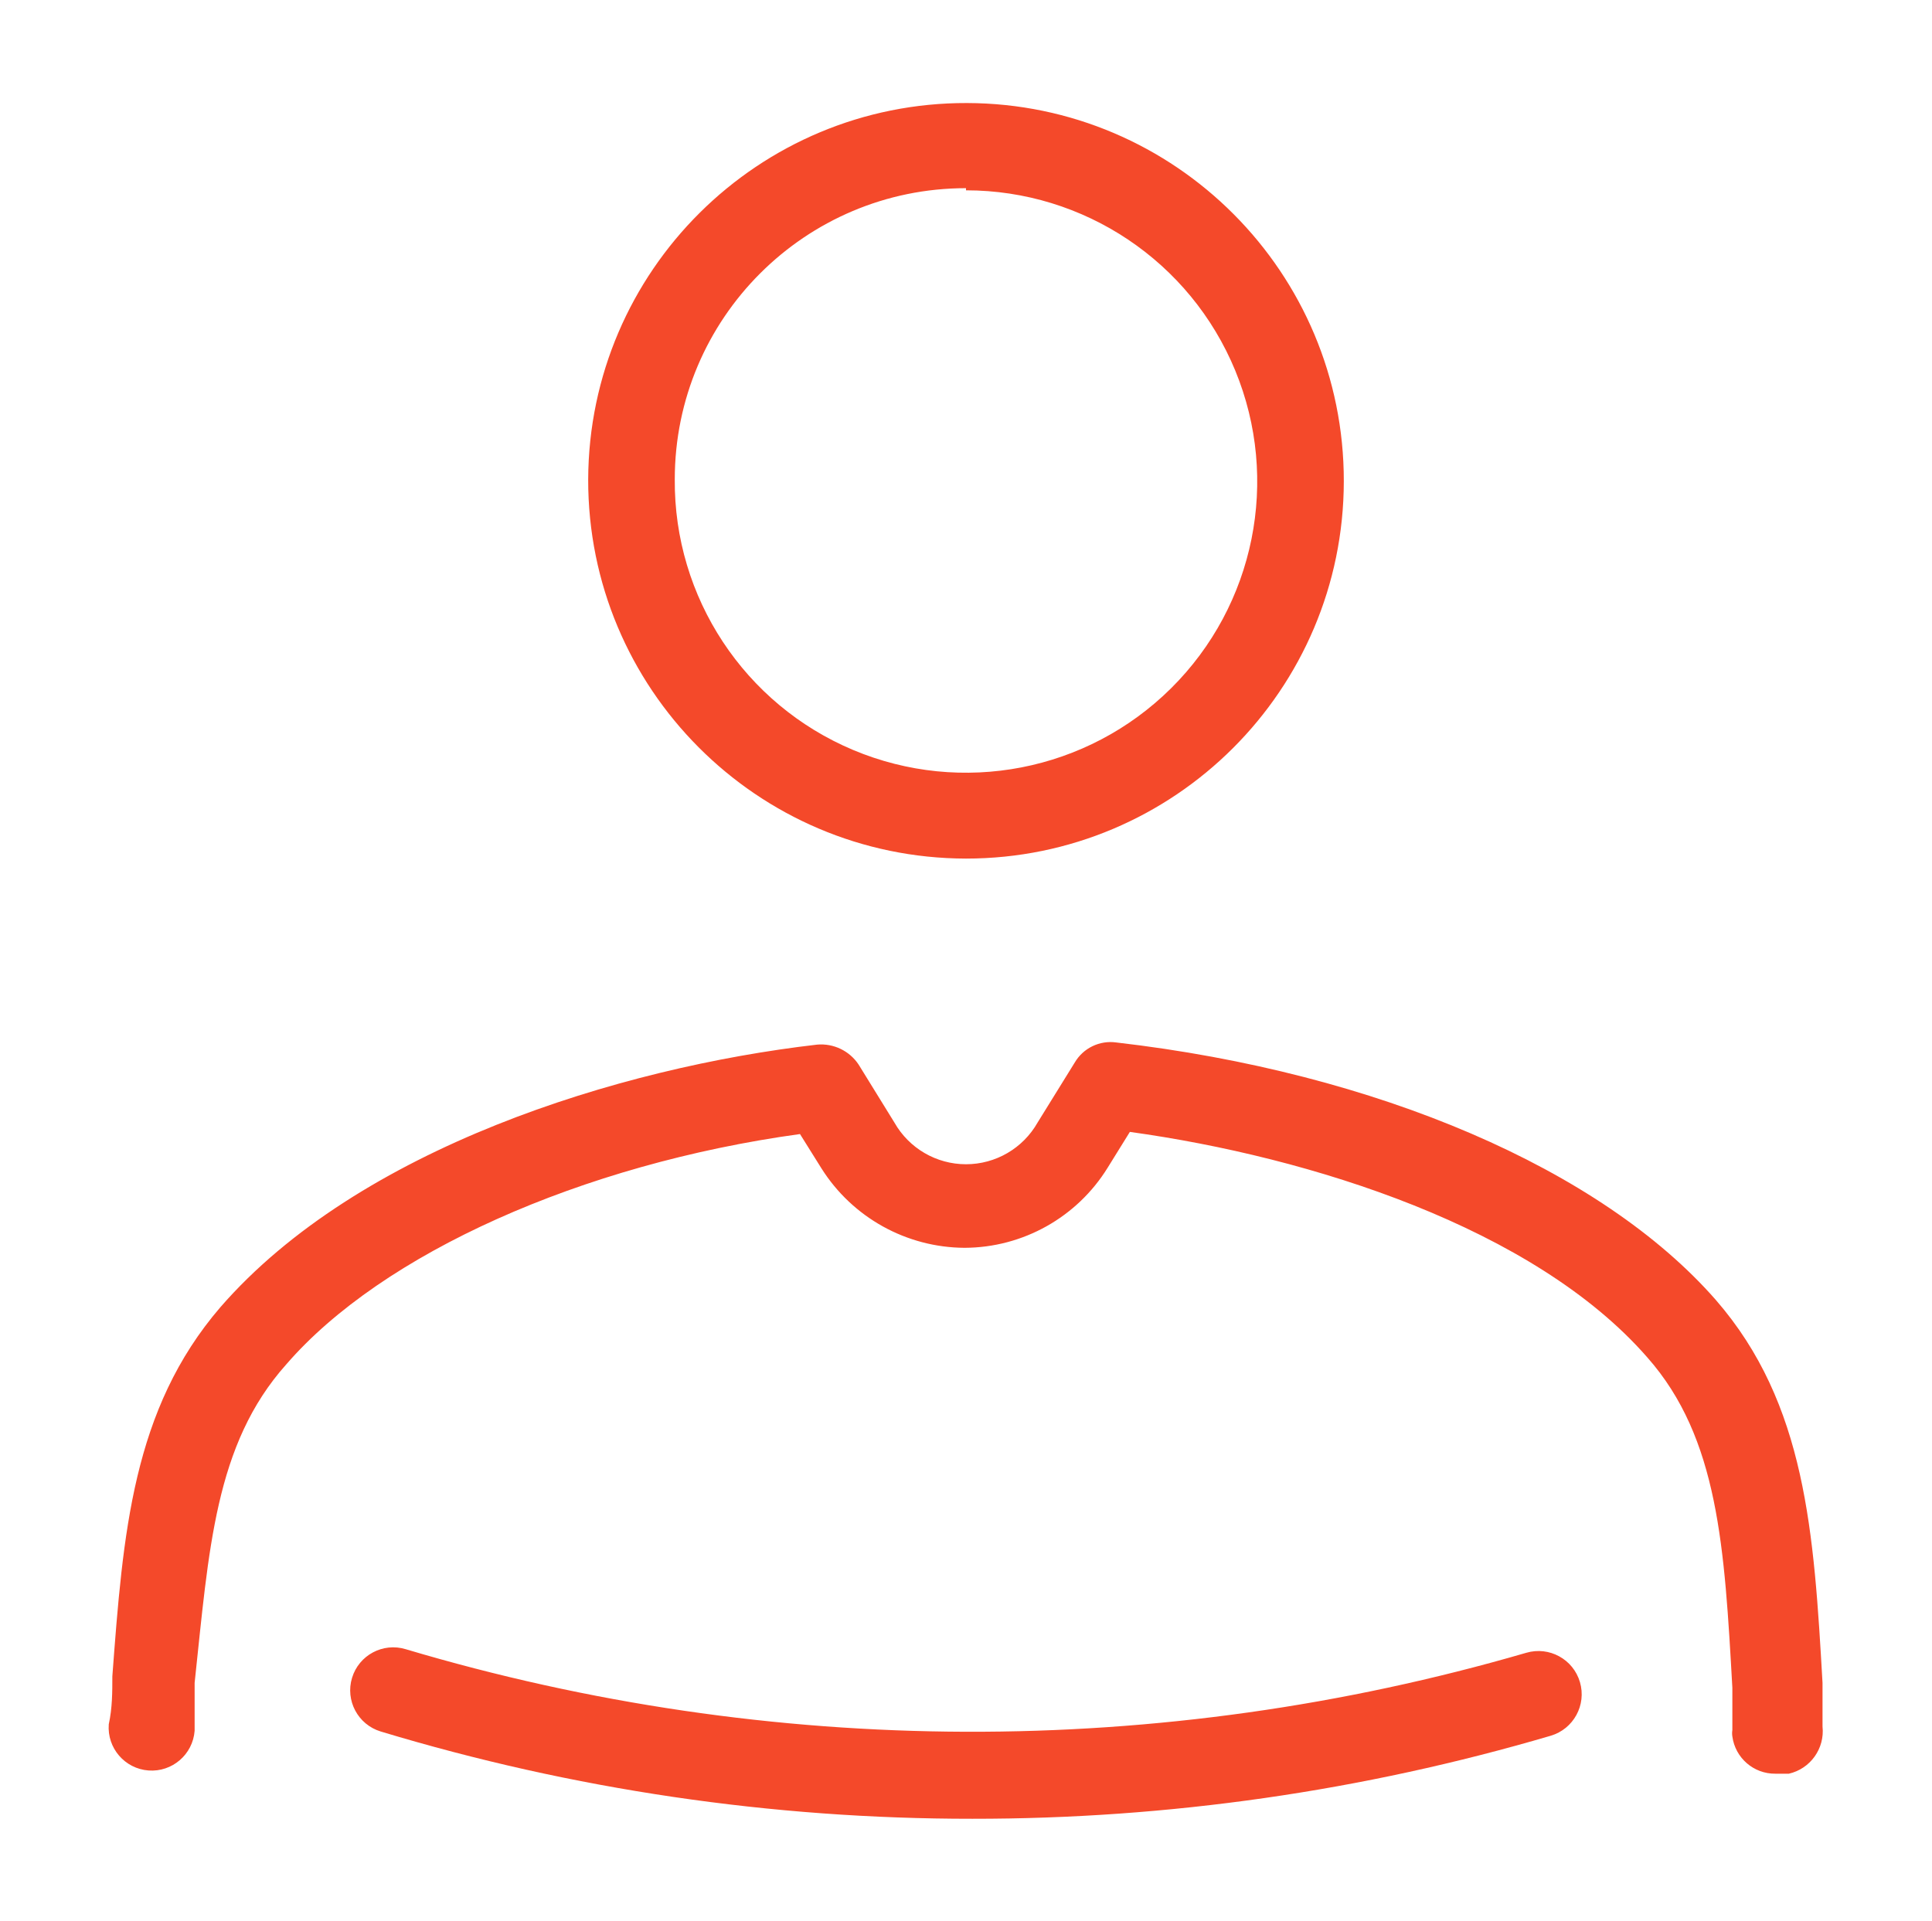
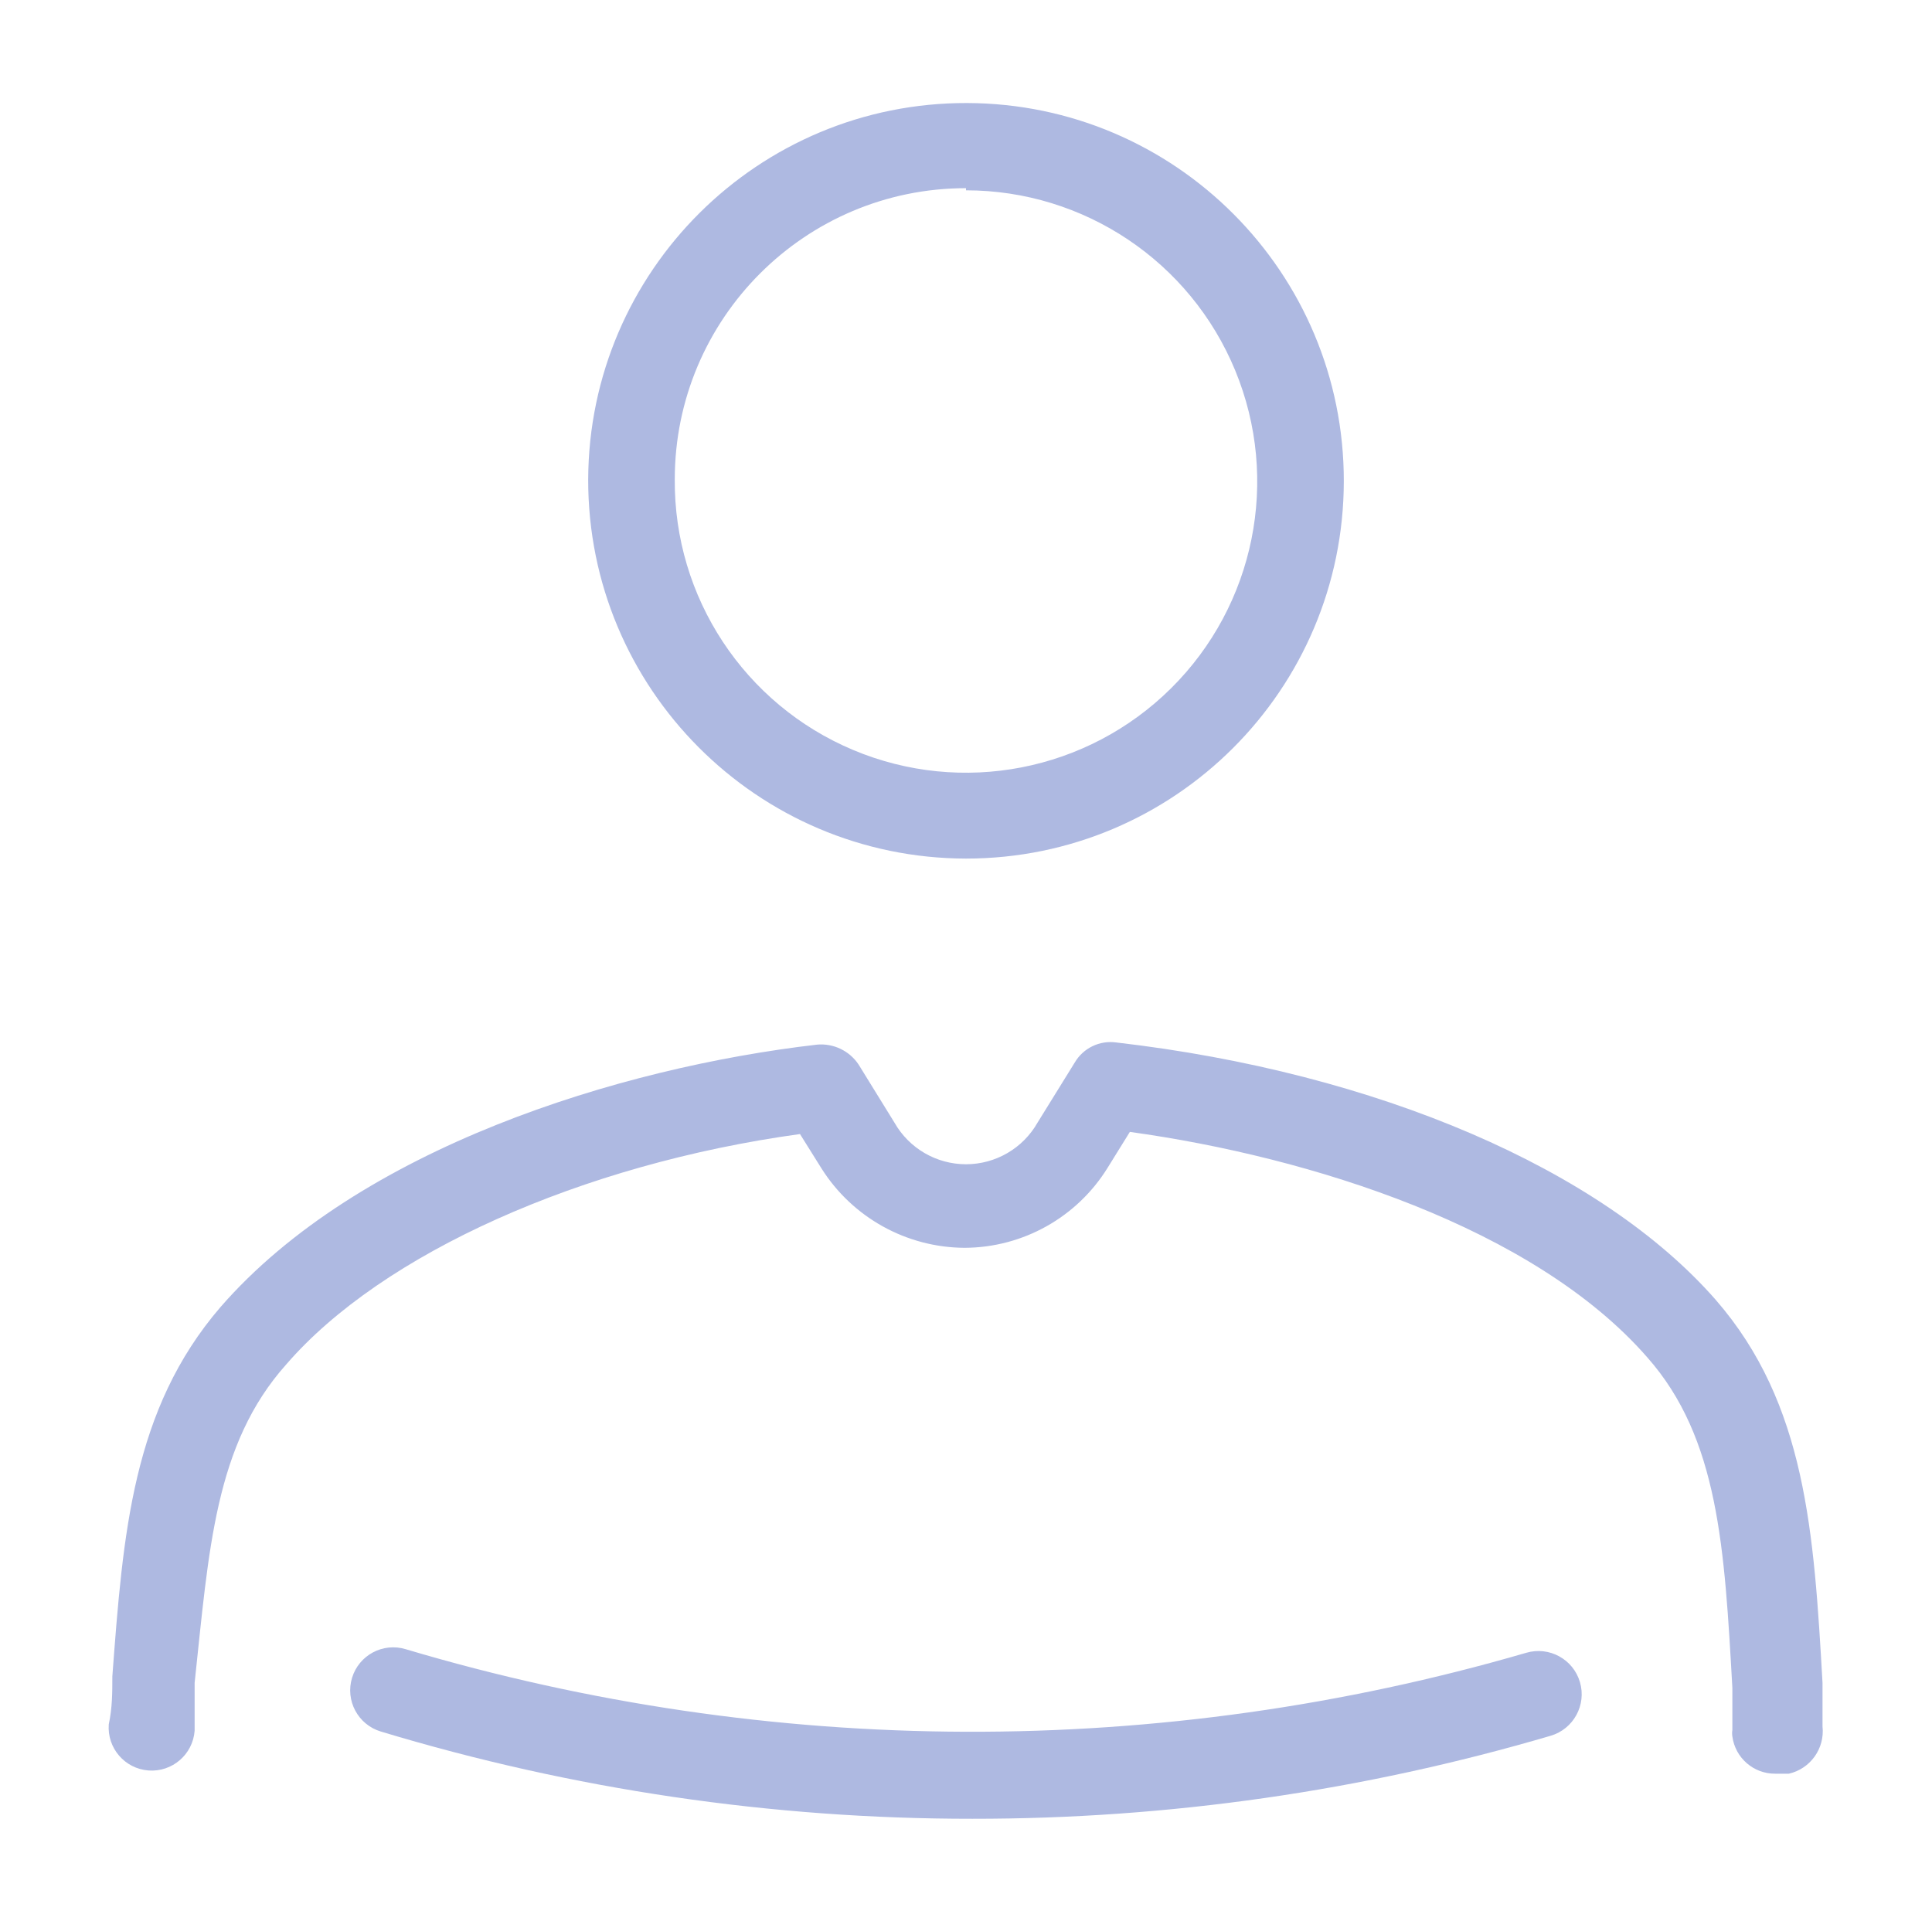
<svg xmlns="http://www.w3.org/2000/svg" viewBox="0 0 27 26.84">
  <defs>
-     <style>.cls-1{fill:none;opacity:0;}.cls-2{fill:#f4492a;}</style>
+     <style>.cls-1{fill:none;opacity:0;}.cls-2{fill:#aeb9e1;}</style>
  </defs>
  <g id="Capa_2" data-name="Capa 2">
    <g id="Capa_1-2" data-name="Capa 1">
      <rect class="cls-1" width="27" height="26.84" />
      <path class="cls-2" d="M13.5,12A5.28,5.28,0,1,0,8.22,6.7,5.29,5.29,0,0,0,13.5,12Zm0-9.34A4.07,4.07,0,1,1,9.43,6.7,4.07,4.07,0,0,1,13.5,2.63Z" />
      <path class="cls-2" d="M21.33,23.1a27.72,27.72,0,0,1-15.66-.05.6.6,0,1,0-.35,1.15,28.5,28.5,0,0,0,8.27,1.22,28.55,28.55,0,0,0,8.08-1.16.6.6,0,1,0-.34-1.16Z" />
      <path class="cls-2" d="M25.47,24.13s0,0,0-.06l0-.55c-.12-2.1-.23-3.9-1.49-5.35-1.6-1.83-4.74-3.18-8.38-3.6a.58.58,0,0,0-.58.28l-.52.84a1.15,1.15,0,0,1-2,0l-.5-.81a.63.63,0,0,0-.58-.28c-2.77.32-6.41,1.45-8.34,3.67-1.23,1.43-1.36,3.16-1.51,5.16,0,.22,0,.44-.05.67a.6.6,0,1,0,1.2.09c0-.23,0-.45,0-.67C2.92,21.66,3,20.19,4,19.07c1.34-1.55,4.13-2.8,7.18-3.22l.3.48a2.38,2.38,0,0,0,2,1.11h0a2.36,2.36,0,0,0,2-1.12l.31-.5c2.53.35,5.65,1.34,7.23,3.15,1,1.13,1.08,2.67,1.19,4.62l0,.59a.28.28,0,0,0,0,.09v0a.6.6,0,0,0,.6.52H25A.61.61,0,0,0,25.47,24.13Z" />
    </g>
  </g>
</svg>
